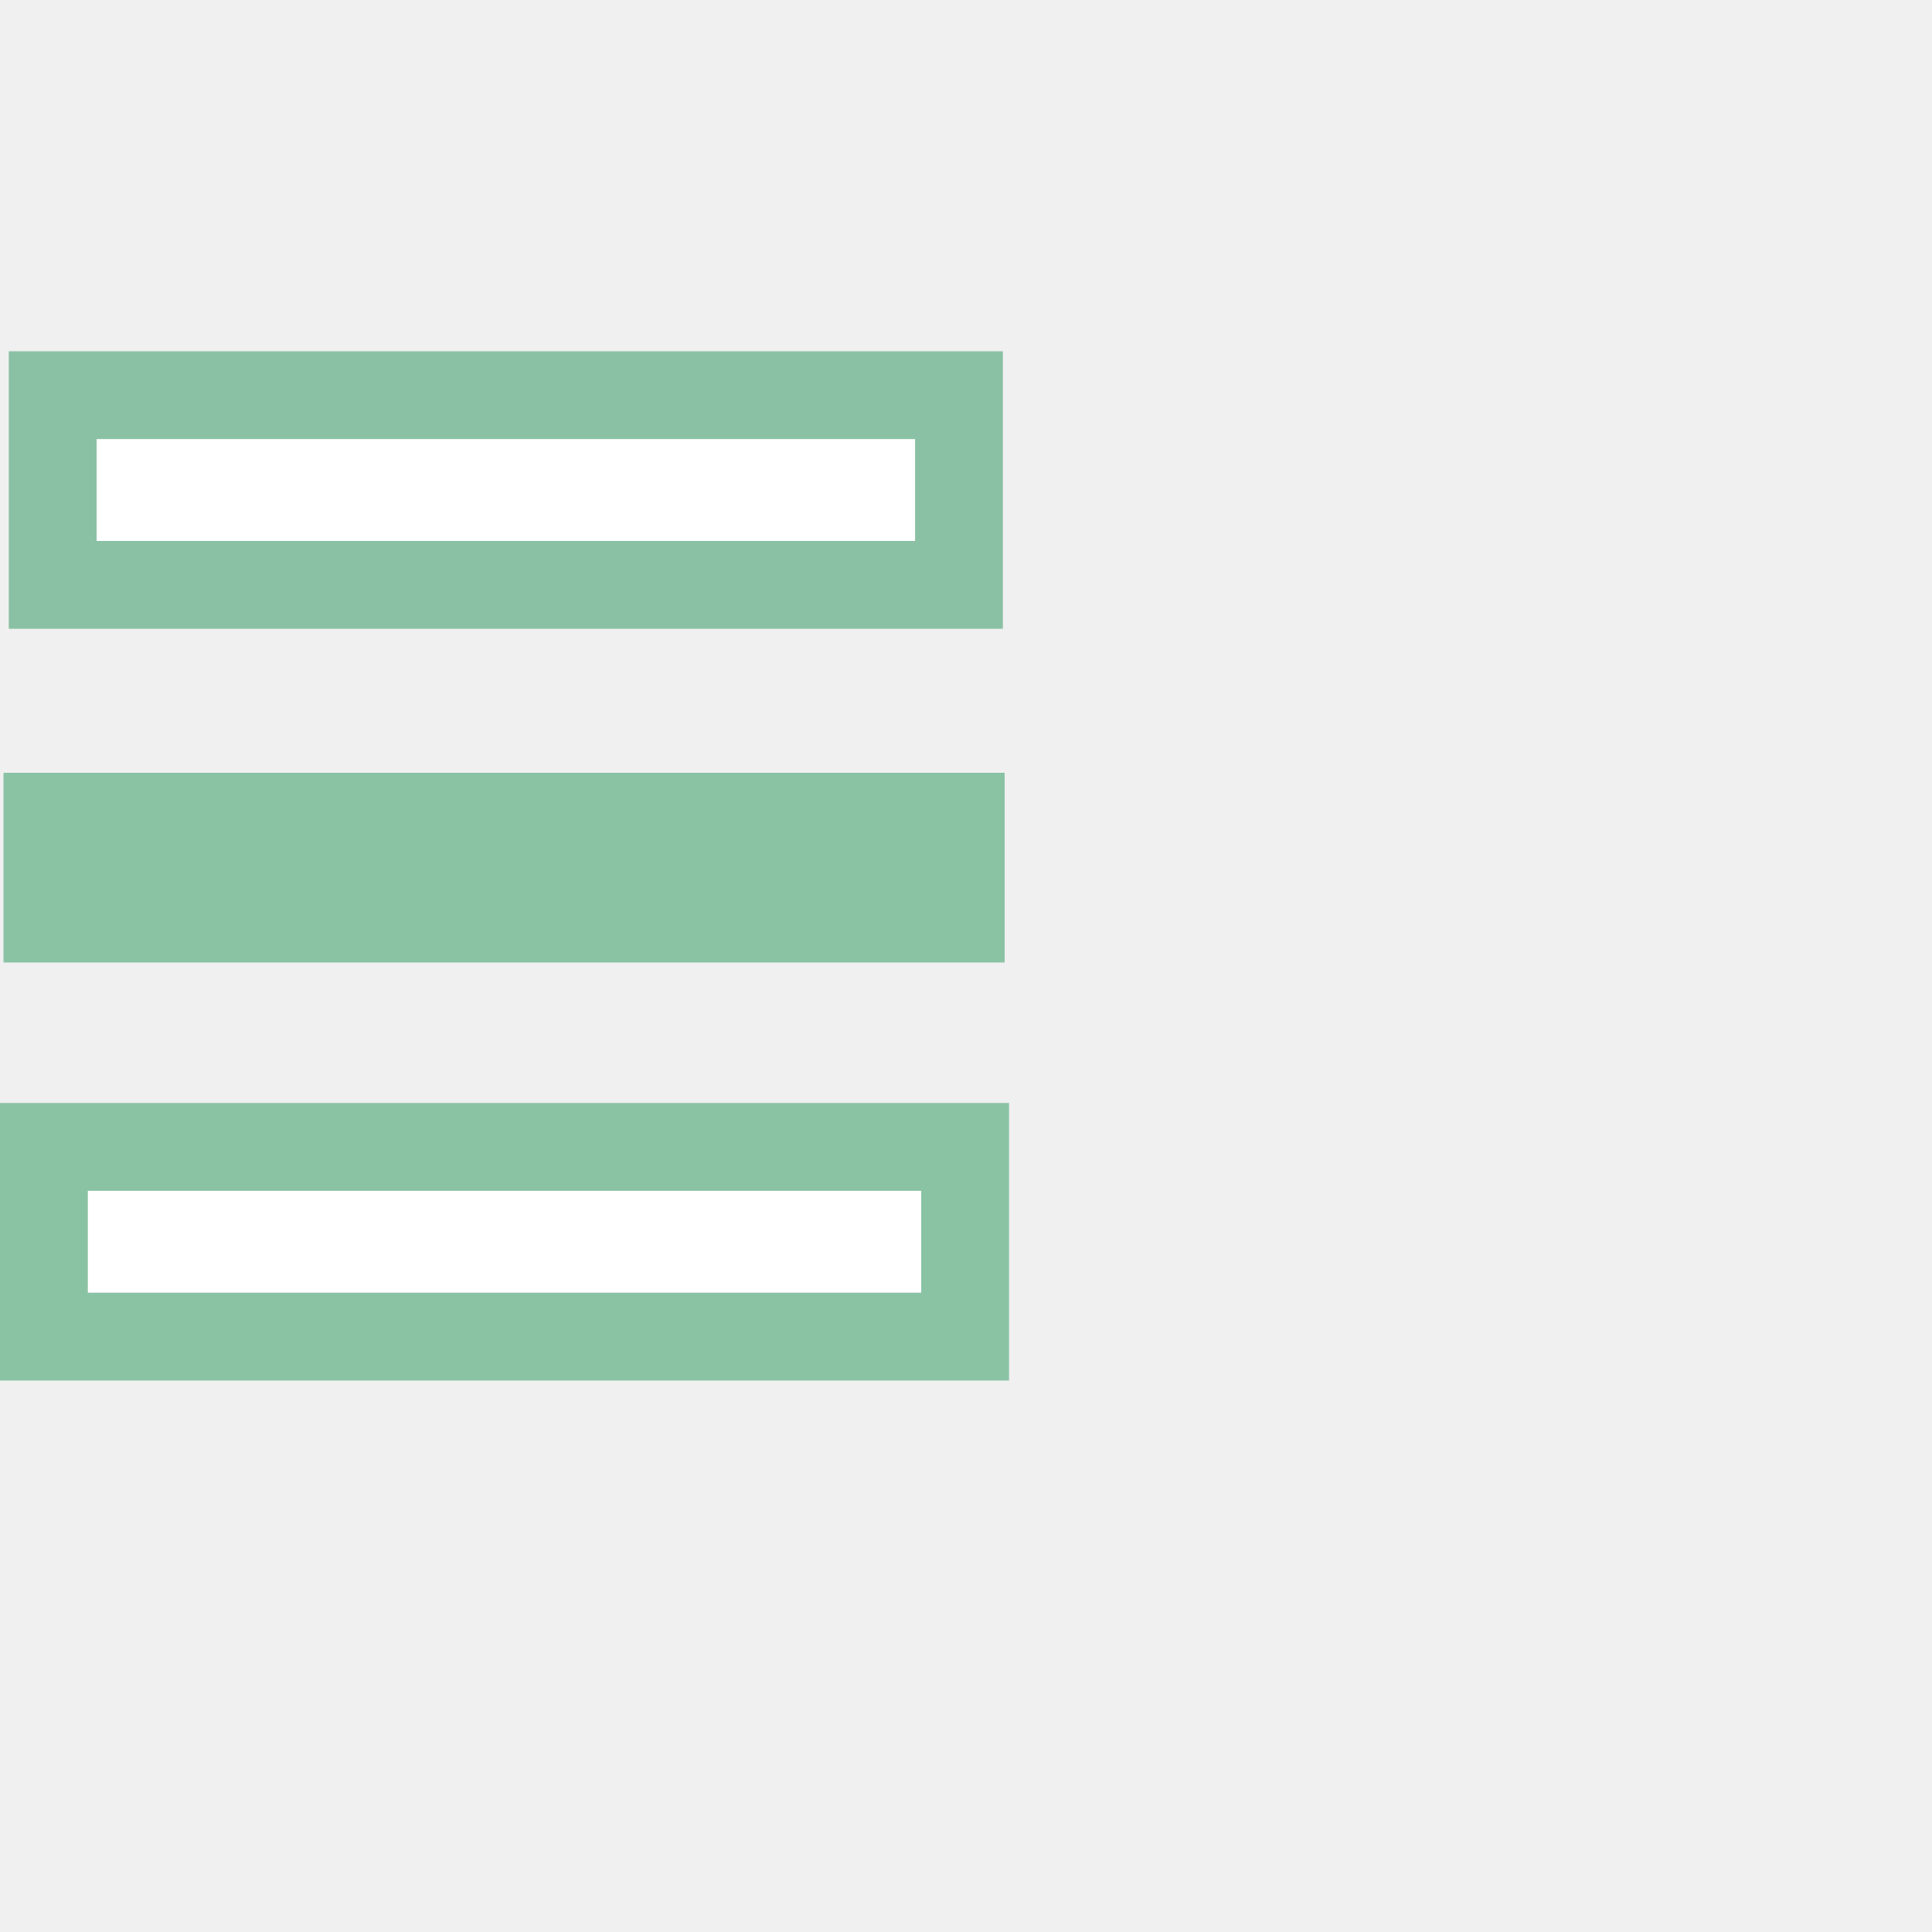
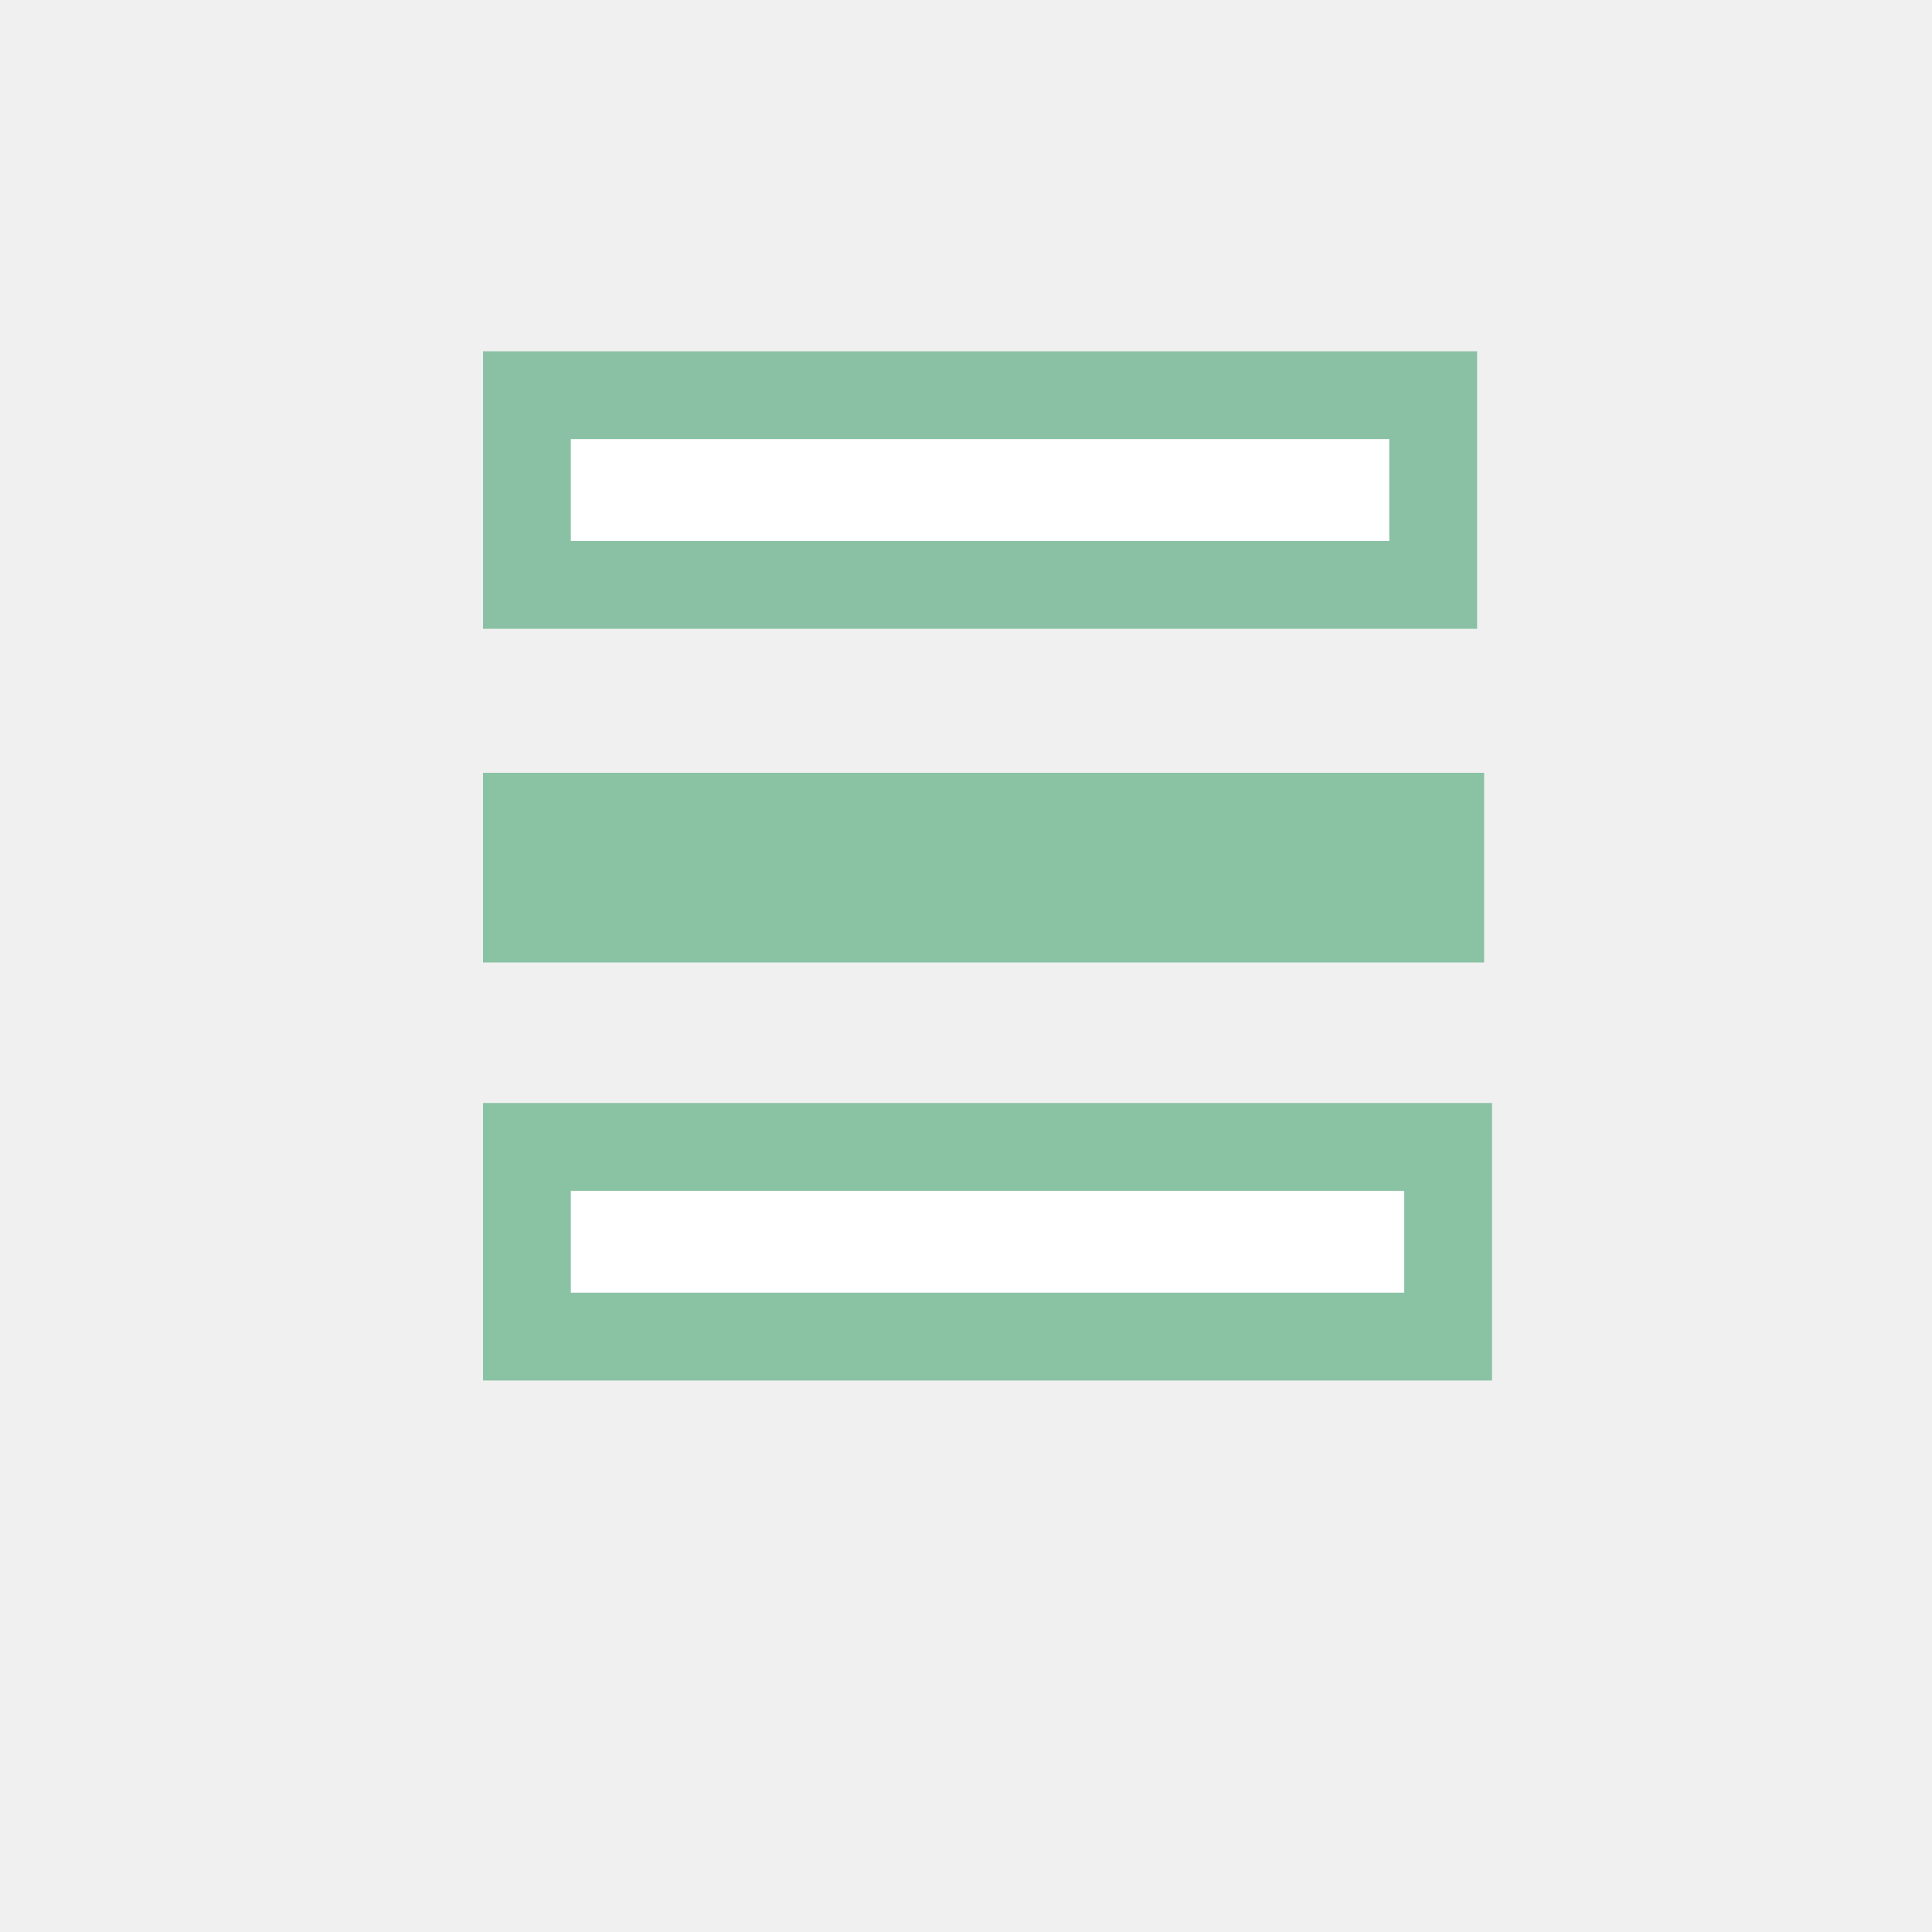
<svg xmlns="http://www.w3.org/2000/svg" version="1.1" id="Layer_1" x="0px" y="0px" viewBox="0 0 22 22" style="enable-background:new 0 0 36.49 22.73;" xml:space="preserve">
  <style type="text/css">
- 	.st0{fill:#FFFFFF;stroke:#8AC1A4;stroke-miterlimit:10;}
- 	.st1{fill:#8AC2A4;}
- 	.st2{fill:#FFFFFF;stroke:#8AC2A4;stroke-miterlimit:10;}
- </style>
-   <rect x="0.6" y="4.5" class="st0" width="10.32" height="2.16" />
-   <rect x="0.04" y="8.8" class="st1" width="11.4" height="2.16" />
-   <rect x="0.5" y="13.06" class="st2" width="10.49" height="2.16" />
+ 		.st0 {
+ 			fill: #FFFFFF;
+ 			stroke: #8AC1A4;
+ 			stroke-miterlimit: 10;
+ 		}
+ 
+ 		.st1 {
+ 			fill: #8AC2A4;
+ 		}
+ 
+ 		.st2 {
+ 			fill: #FFFFFF;
+ 			stroke: #8AC2A4;
+ 			stroke-miterlimit: 10;
+ 		}
+ 	</style>
+   <rect x="6" y="4.5" class="st0" width="10.32" height="2.16" />
+   <rect x="5.5" y="8.8" class="st1" width="11.4" height="2.16" />
+   <rect x="6" y="13.06" class="st2" width="10.49" height="2.16" />
</svg>
